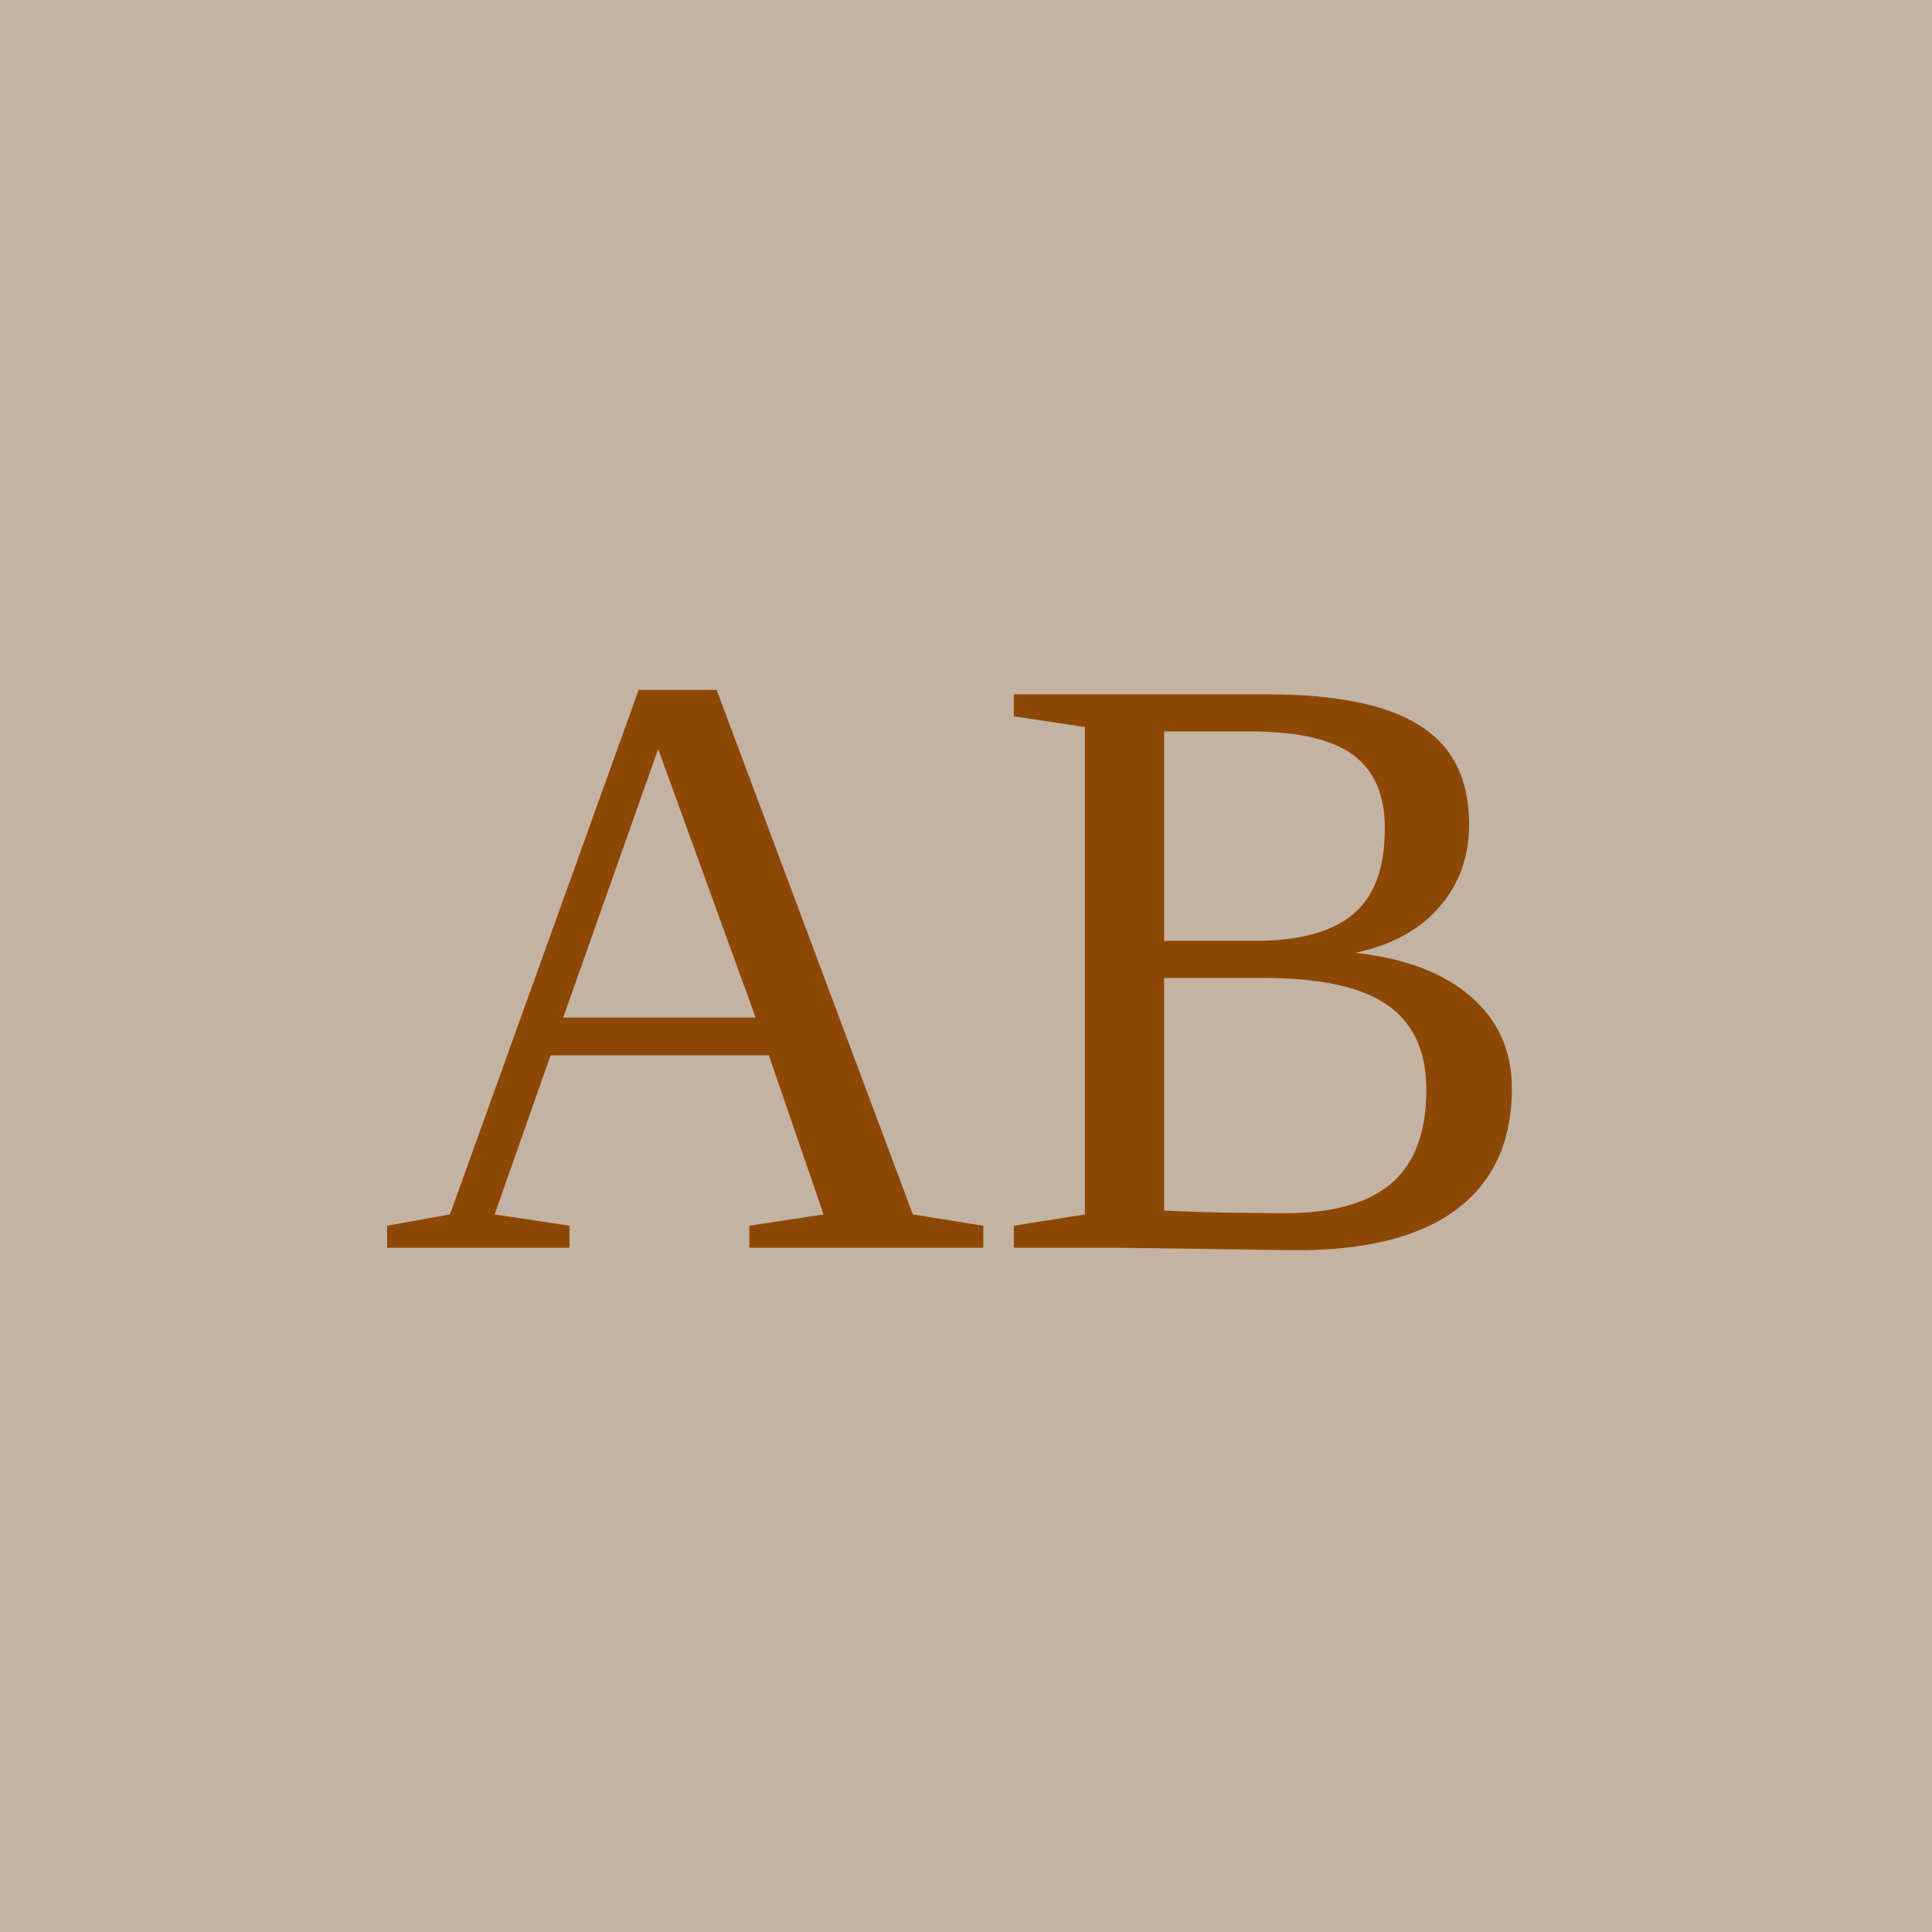
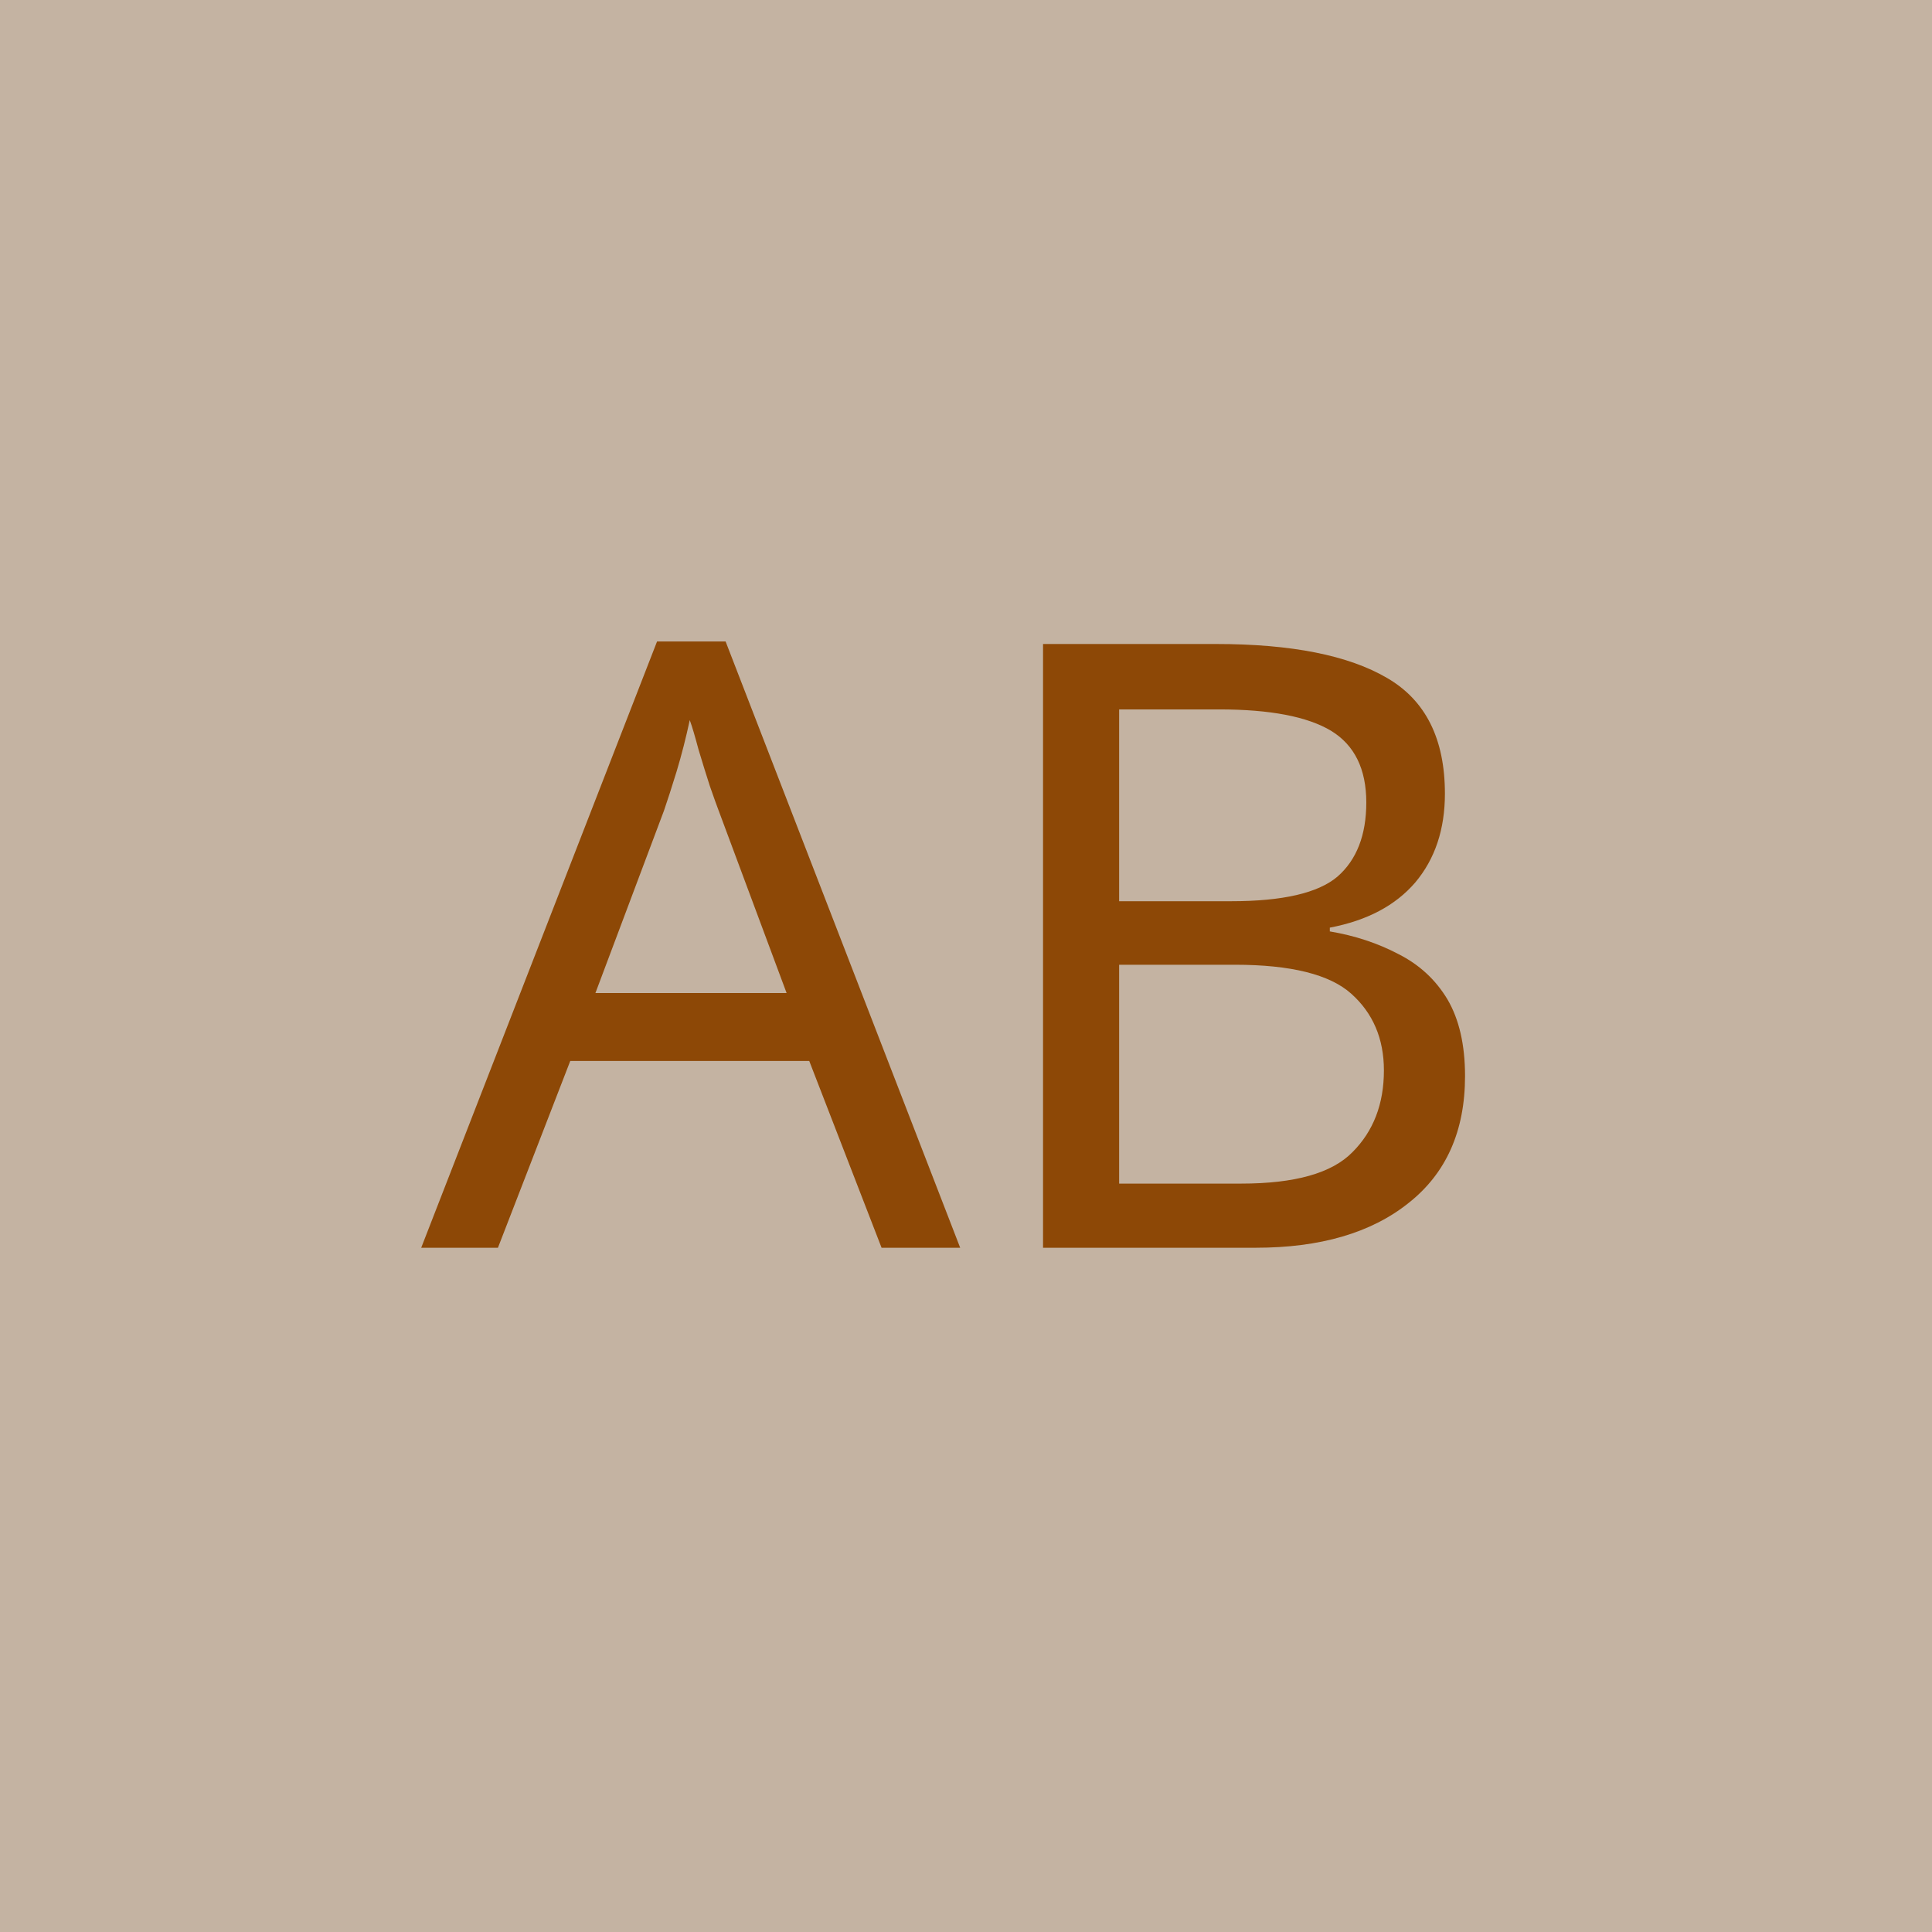
<svg xmlns="http://www.w3.org/2000/svg" width="48" height="48">
-   <defs>
-     <style type="text/css">
- 
- text { text-anchor:middle;dominant-baseline:auto;font-family:,sans-serif;font-size:21px;fill:#8d4806 }
- 
- </style>
-   </defs>
  <rect x="0" y="0" width="48" height="48" rx="0" ry="0" fill="#c4b3a2" stroke="#706f6f" stroke-width="0" stroke-dasharray="none" />
-   <text x="24" y="31">AB</text>
+   <text x="24" y="31" text-anchor="middle" font-family="sans-serif" font-size="21" fill="#8d4806">AB</text>
</svg>
